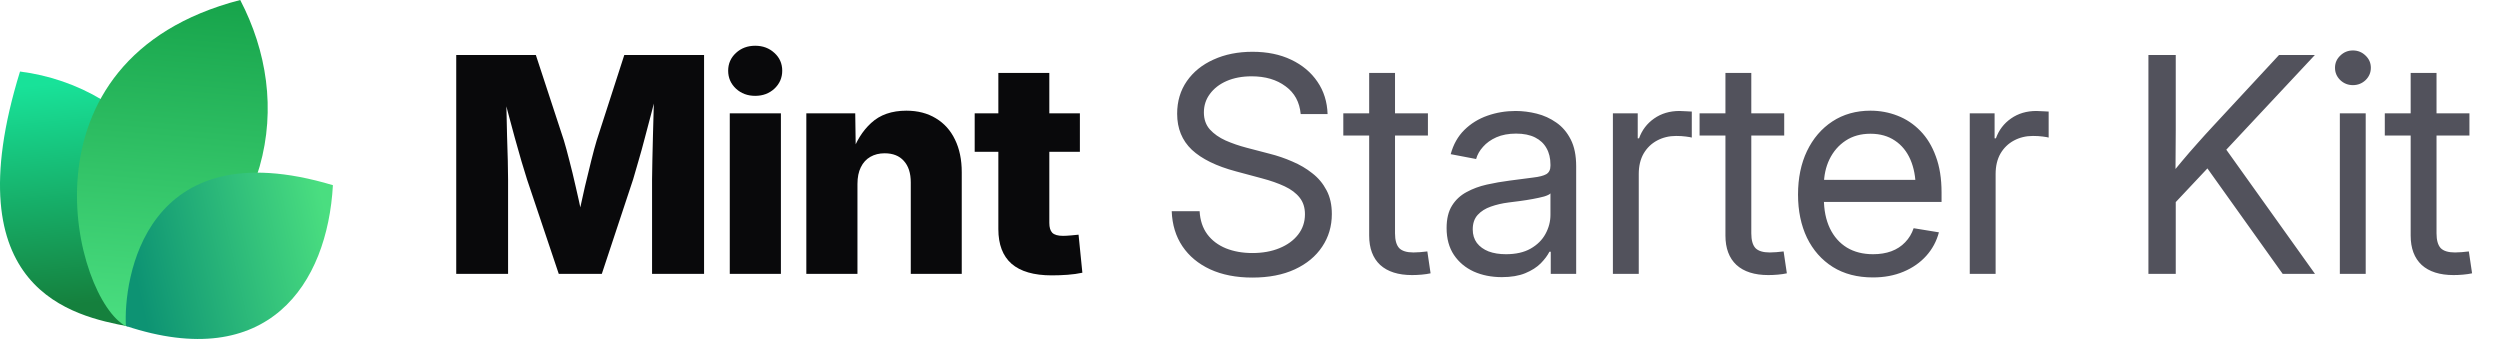
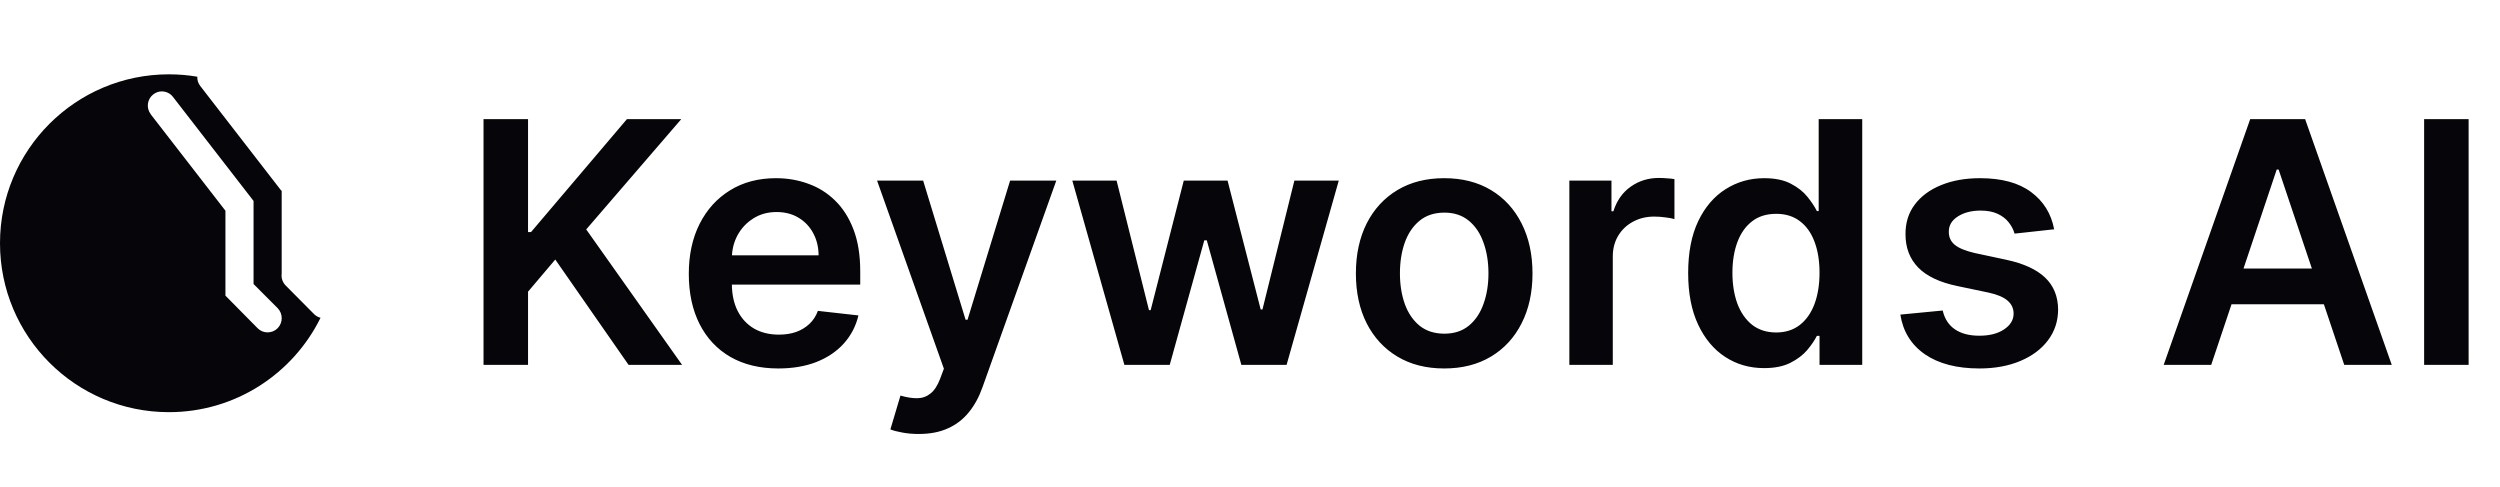
- <svg xmlns="http://www.w3.org/2000/svg" width="177" height="24" viewBox="0 0 177 24" fill="none">
-   <path d="M9.061 23.108C5.268 22.377 -3.391 20.627 1.417 5.064C9.634 6.099 16.973 14.064 9.061 23.108Z" fill="url(#paint0_linear_17557_2020)" />
-   <path d="M8.919 23.094C5.276 21.222 0.784 4.209 17.007 0C20.757 7.193 19.621 16.545 8.919 23.094Z" fill="url(#paint1_linear_17557_2020)" />
-   <path d="M8.914 23.079C8.735 19.882 10.159 9.085 23.57 13.111C23.181 20.123 18.984 26.418 8.914 23.079Z" fill="url(#paint2_linear_17557_2020)" />
-   <path d="M32.301 19.392V3.894H37.938L39.925 9.948C40.036 10.315 40.164 10.787 40.31 11.362C40.462 11.938 40.611 12.552 40.757 13.204C40.91 13.855 41.048 14.483 41.173 15.086C41.305 15.682 41.412 16.192 41.495 16.615H40.695C40.771 16.192 40.871 15.682 40.996 15.086C41.128 14.49 41.267 13.866 41.412 13.214C41.565 12.562 41.714 11.948 41.86 11.373C42.005 10.79 42.133 10.315 42.244 9.948L44.2 3.894H49.848V19.392H46.166V12.704C46.166 12.357 46.173 11.917 46.187 11.383C46.2 10.849 46.214 10.27 46.228 9.646C46.249 9.022 46.266 8.391 46.28 7.753C46.301 7.115 46.311 6.519 46.311 5.964H46.623C46.485 6.561 46.332 7.181 46.166 7.826C45.999 8.471 45.833 9.102 45.666 9.719C45.507 10.336 45.351 10.901 45.198 11.414C45.053 11.928 44.928 12.357 44.824 12.704L42.608 19.392H39.561L37.314 12.704C37.203 12.357 37.072 11.928 36.919 11.414C36.773 10.901 36.614 10.34 36.441 9.729C36.274 9.112 36.104 8.481 35.931 7.836C35.764 7.192 35.608 6.567 35.463 5.964H35.827C35.834 6.512 35.844 7.105 35.858 7.743C35.872 8.374 35.886 9.005 35.9 9.636C35.92 10.26 35.938 10.839 35.952 11.373C35.965 11.907 35.972 12.351 35.972 12.704V19.392H32.301ZM51.668 19.392V8.024H55.288V19.392H51.668ZM53.468 6.786C52.927 6.786 52.473 6.616 52.105 6.276C51.738 5.93 51.554 5.507 51.554 5.007C51.554 4.508 51.738 4.088 52.105 3.749C52.473 3.409 52.927 3.239 53.468 3.239C54.009 3.239 54.463 3.409 54.83 3.749C55.198 4.082 55.382 4.501 55.382 5.007C55.382 5.507 55.198 5.93 54.83 6.276C54.463 6.616 54.009 6.786 53.468 6.786ZM60.708 13.027V19.392H57.088V8.024H60.551L60.593 10.967H60.281C60.593 10.024 61.061 9.268 61.685 8.7C62.309 8.124 63.138 7.836 64.171 7.836C64.975 7.836 65.672 8.017 66.262 8.377C66.851 8.731 67.302 9.234 67.614 9.885C67.933 10.537 68.092 11.307 68.092 12.194V19.392H64.483V12.912C64.483 12.26 64.32 11.754 63.994 11.394C63.675 11.033 63.221 10.853 62.632 10.853C62.25 10.853 61.914 10.936 61.623 11.102C61.332 11.269 61.106 11.515 60.947 11.841C60.787 12.16 60.708 12.555 60.708 13.027ZM76.456 8.024V10.749H69.008V8.024H76.456ZM70.683 5.163H74.292V15.783C74.292 16.102 74.361 16.334 74.5 16.48C74.646 16.625 74.899 16.698 75.259 16.698C75.405 16.698 75.596 16.688 75.831 16.667C76.074 16.646 76.251 16.629 76.362 16.615L76.632 19.309C76.313 19.378 75.963 19.427 75.582 19.455C75.207 19.482 74.836 19.496 74.469 19.496C73.2 19.496 72.25 19.222 71.619 18.674C70.995 18.127 70.683 17.308 70.683 16.22V5.163Z" fill="#09090B" />
-   <path d="M88.667 19.652C87.523 19.652 86.528 19.458 85.682 19.07C84.843 18.681 84.188 18.137 83.716 17.437C83.245 16.736 82.992 15.908 82.957 14.951H84.933C84.968 15.596 85.148 16.14 85.474 16.584C85.8 17.021 86.24 17.354 86.795 17.582C87.35 17.804 87.974 17.915 88.667 17.915C89.388 17.915 90.026 17.801 90.581 17.572C91.143 17.343 91.583 17.024 91.902 16.615C92.228 16.199 92.391 15.717 92.391 15.169C92.391 14.698 92.266 14.306 92.017 13.994C91.767 13.675 91.413 13.408 90.956 13.193C90.498 12.978 89.954 12.787 89.323 12.621L87.502 12.132C86.123 11.765 85.082 11.255 84.382 10.603C83.689 9.944 83.342 9.095 83.342 8.055C83.342 7.174 83.571 6.404 84.028 5.746C84.486 5.087 85.117 4.577 85.921 4.217C86.726 3.849 87.645 3.666 88.678 3.666C89.718 3.666 90.63 3.853 91.413 4.227C92.204 4.602 92.824 5.122 93.275 5.787C93.726 6.446 93.965 7.209 93.993 8.076H92.089C92.013 7.23 91.656 6.574 91.018 6.11C90.387 5.638 89.586 5.403 88.615 5.403C87.95 5.403 87.36 5.513 86.847 5.735C86.341 5.957 85.946 6.262 85.661 6.651C85.377 7.032 85.235 7.469 85.235 7.961C85.235 8.447 85.377 8.849 85.661 9.168C85.946 9.48 86.317 9.74 86.774 9.948C87.232 10.149 87.724 10.319 88.251 10.457L89.884 10.884C90.439 11.023 90.977 11.206 91.496 11.435C92.023 11.657 92.495 11.934 92.911 12.267C93.334 12.593 93.67 12.995 93.92 13.474C94.17 13.945 94.294 14.504 94.294 15.149C94.294 16.015 94.066 16.788 93.608 17.468C93.157 18.148 92.512 18.681 91.673 19.07C90.834 19.458 89.832 19.652 88.667 19.652ZM101.097 8.024V9.594H95.106V8.024H101.097ZM96.937 5.163H98.767V16.521C98.767 17 98.865 17.347 99.059 17.562C99.26 17.77 99.6 17.874 100.078 17.874C100.21 17.874 100.366 17.867 100.546 17.853C100.733 17.832 100.903 17.815 101.056 17.801L101.285 19.351C101.097 19.392 100.886 19.423 100.65 19.444C100.414 19.465 100.189 19.475 99.974 19.475C98.996 19.475 98.244 19.236 97.717 18.758C97.197 18.272 96.937 17.579 96.937 16.677V5.163ZM106.33 19.621C105.595 19.621 104.932 19.489 104.343 19.226C103.754 18.955 103.285 18.564 102.939 18.05C102.592 17.53 102.419 16.896 102.419 16.147C102.419 15.495 102.547 14.965 102.804 14.556C103.06 14.146 103.403 13.828 103.833 13.599C104.263 13.363 104.742 13.186 105.269 13.068C105.796 12.95 106.333 12.857 106.881 12.787C107.574 12.69 108.132 12.617 108.555 12.569C108.978 12.52 109.287 12.441 109.481 12.33C109.675 12.212 109.772 12.014 109.772 11.737V11.654C109.772 11.203 109.679 10.815 109.492 10.489C109.311 10.163 109.041 9.91 108.68 9.729C108.32 9.549 107.872 9.459 107.338 9.459C106.805 9.459 106.34 9.546 105.945 9.719C105.556 9.892 105.241 10.118 104.998 10.395C104.755 10.665 104.593 10.953 104.509 11.258L102.71 10.915C102.897 10.222 103.22 9.65 103.677 9.199C104.135 8.748 104.679 8.412 105.31 8.19C105.941 7.968 106.607 7.857 107.307 7.857C107.8 7.857 108.295 7.92 108.795 8.044C109.301 8.169 109.765 8.381 110.188 8.679C110.611 8.97 110.951 9.369 111.208 9.875C111.464 10.374 111.593 11.005 111.593 11.768V19.392H109.793V17.822H109.7C109.568 18.085 109.363 18.359 109.086 18.643C108.809 18.921 108.444 19.153 107.994 19.34C107.543 19.527 106.988 19.621 106.33 19.621ZM106.621 17.998C107.321 17.998 107.904 17.867 108.368 17.603C108.84 17.333 109.19 16.986 109.419 16.563C109.654 16.133 109.772 15.682 109.772 15.211V13.692C109.703 13.769 109.554 13.841 109.325 13.911C109.096 13.973 108.829 14.032 108.524 14.088C108.226 14.143 107.921 14.192 107.609 14.233C107.304 14.275 107.033 14.309 106.798 14.337C106.354 14.393 105.938 14.49 105.549 14.628C105.168 14.76 104.86 14.954 104.624 15.211C104.388 15.467 104.27 15.811 104.27 16.241C104.27 16.615 104.367 16.934 104.561 17.198C104.762 17.461 105.04 17.662 105.393 17.801C105.747 17.933 106.156 17.998 106.621 17.998ZM114.193 19.392V8.024H115.951V9.792H116.045C116.253 9.209 116.61 8.741 117.116 8.388C117.622 8.034 118.219 7.857 118.905 7.857C119.058 7.857 119.217 7.864 119.384 7.878C119.55 7.885 119.682 7.892 119.779 7.899V9.74C119.716 9.719 119.578 9.695 119.363 9.667C119.155 9.639 118.922 9.625 118.666 9.625C118.174 9.625 117.726 9.733 117.324 9.948C116.922 10.163 116.603 10.471 116.367 10.874C116.138 11.276 116.024 11.758 116.024 12.319V19.392H114.193ZM126.322 8.024V9.594H120.33V8.024H126.322ZM122.161 5.163H123.992V16.521C123.992 17 124.089 17.347 124.283 17.562C124.484 17.77 124.824 17.874 125.302 17.874C125.434 17.874 125.59 17.867 125.77 17.853C125.958 17.832 126.127 17.815 126.28 17.801L126.509 19.351C126.322 19.392 126.11 19.423 125.874 19.444C125.639 19.465 125.413 19.475 125.198 19.475C124.221 19.475 123.468 19.236 122.941 18.758C122.421 18.272 122.161 17.579 122.161 16.677V5.163ZM132.604 19.642C131.502 19.642 130.555 19.396 129.765 18.903C128.974 18.404 128.364 17.714 127.934 16.834C127.511 15.946 127.3 14.927 127.3 13.775C127.3 12.611 127.511 11.584 127.934 10.697C128.364 9.802 128.964 9.102 129.734 8.596C130.51 8.089 131.408 7.836 132.428 7.836C133.1 7.836 133.738 7.954 134.341 8.19C134.952 8.426 135.489 8.783 135.954 9.261C136.425 9.74 136.793 10.343 137.056 11.071C137.327 11.792 137.462 12.645 137.462 13.63V14.296H128.433V12.735H136.463L135.631 13.297C135.631 12.541 135.506 11.876 135.257 11.3C135.007 10.725 134.643 10.277 134.165 9.958C133.686 9.632 133.107 9.469 132.428 9.469C131.748 9.469 131.162 9.632 130.67 9.958C130.177 10.284 129.796 10.725 129.526 11.279C129.262 11.827 129.13 12.441 129.13 13.12V14.046C129.13 14.864 129.273 15.572 129.557 16.168C129.841 16.757 130.243 17.211 130.763 17.53C131.283 17.842 131.901 17.998 132.615 17.998C133.093 17.998 133.523 17.929 133.905 17.79C134.293 17.645 134.619 17.433 134.882 17.156C135.153 16.879 135.354 16.546 135.486 16.157L137.275 16.449C137.108 17.08 136.81 17.634 136.38 18.113C135.95 18.591 135.413 18.966 134.768 19.236C134.123 19.507 133.402 19.642 132.604 19.642ZM139.459 19.392V8.024H141.217V9.792H141.311C141.519 9.209 141.876 8.741 142.382 8.388C142.888 8.034 143.485 7.857 144.171 7.857C144.324 7.857 144.483 7.864 144.649 7.878C144.816 7.885 144.948 7.892 145.045 7.899V9.74C144.982 9.719 144.844 9.695 144.629 9.667C144.421 9.639 144.188 9.625 143.932 9.625C143.439 9.625 142.992 9.733 142.59 9.948C142.188 10.163 141.869 10.471 141.633 10.874C141.404 11.276 141.29 11.758 141.29 12.319V19.392H139.459ZM153.429 14.961V12.715C153.783 12.257 154.136 11.82 154.49 11.404C154.844 10.981 155.204 10.565 155.572 10.156C155.939 9.74 156.314 9.327 156.695 8.918L161.355 3.894H163.893L157.277 10.967H157.184L153.429 14.961ZM152.108 19.392V3.894H154.043V9.241L154.022 12.559L154.043 13.505V19.392H152.108ZM161.615 19.392L155.967 11.477L157.173 9.969L163.903 19.392H161.615ZM165.661 19.392V8.024H167.492V19.392H165.661ZM166.587 6.027C166.24 6.027 165.942 5.909 165.692 5.673C165.443 5.43 165.318 5.139 165.318 4.799C165.318 4.459 165.443 4.172 165.692 3.936C165.942 3.693 166.24 3.572 166.587 3.572C166.934 3.572 167.232 3.693 167.482 3.936C167.731 4.172 167.856 4.459 167.856 4.799C167.856 5.139 167.731 5.43 167.482 5.673C167.232 5.909 166.934 6.027 166.587 6.027ZM174.836 8.024V9.594H168.844V8.024H174.836ZM170.675 5.163H172.506V16.521C172.506 17 172.603 17.347 172.797 17.562C172.998 17.77 173.338 17.874 173.816 17.874C173.948 17.874 174.104 17.867 174.284 17.853C174.472 17.832 174.641 17.815 174.794 17.801L175.023 19.351C174.836 19.392 174.624 19.423 174.388 19.444C174.153 19.465 173.927 19.475 173.712 19.475C172.735 19.475 171.982 19.236 171.455 18.758C170.935 18.272 170.675 17.579 170.675 16.677V5.163Z" fill="#52525C" />
-   <defs>
-     <linearGradient id="paint0_linear_17557_2020" x1="3.776" y1="5.916" x2="5.232" y2="21.559" gradientUnits="userSpaceOnUse">
-       <stop stop-color="#18E299" />
-       <stop offset="1" stop-color="#15803D" />
-     </linearGradient>
-     <linearGradient id="paint1_linear_17557_2020" x1="12.171" y1="-0.718" x2="10.19" y2="22.983" gradientUnits="userSpaceOnUse">
-       <stop stop-color="#16A34A" />
-       <stop offset="1" stop-color="#4ADE80" />
-     </linearGradient>
-     <linearGradient id="paint2_linear_17557_2020" x1="23.133" y1="15.353" x2="9.338" y2="18.52" gradientUnits="userSpaceOnUse">
-       <stop stop-color="#4ADE80" />
-       <stop offset="1" stop-color="#0D9373" />
-     </linearGradient>
-   </defs>
+ <svg xmlns="http://www.w3.org/2000/svg" width="185" height="36" viewBox="0 0 185 36" fill="none">
+   <path fill-rule="evenodd" clip-rule="evenodd" d="M11.344 6.983C11.521 6.847 11.739 6.763 11.958 6.763C12.291 6.763 12.603 6.909 12.801 7.172L18.763 14.87V21.017L20.542 22.8C20.948 23.209 20.948 23.88 20.542 24.29C20.136 24.699 19.47 24.699 19.064 24.29L16.682 21.877V15.594L11.157 8.462V8.451C10.803 8 10.886 7.34 11.344 6.983ZM23.72 23.517C23.543 23.472 23.375 23.38 23.237 23.241L21.145 21.132C20.906 20.891 20.802 20.566 20.844 20.262V14.105H20.812L14.819 6.364C14.66 6.161 14.589 5.916 14.6 5.676C13.918 5.56 13.216 5.5 12.5 5.5C5.596 5.5 0 11.096 0 18C0 24.904 5.596 30.5 12.5 30.5C17.423 30.5 21.682 27.654 23.72 23.517Z" fill="#05050A" />
+   <path d="M35.781 27V8.818H39.075V17.172H39.297L46.39 8.818H50.412L43.38 16.977L50.474 27H46.514L41.09 19.205L39.075 21.584V27H35.781ZM57.594 27.266C56.227 27.266 55.046 26.982 54.052 26.414C53.063 25.84 52.303 25.029 51.77 23.982C51.237 22.928 50.971 21.688 50.971 20.262C50.971 18.859 51.237 17.628 51.77 16.569C52.309 15.503 53.06 14.675 54.025 14.083C54.99 13.485 56.123 13.186 57.425 13.186C58.266 13.186 59.059 13.322 59.805 13.595C60.556 13.861 61.219 14.275 61.793 14.837C62.373 15.4 62.829 16.116 63.16 16.986C63.492 17.85 63.657 18.88 63.657 20.075V21.061H52.48V18.895H60.577C60.571 18.279 60.438 17.732 60.177 17.252C59.917 16.767 59.553 16.385 59.085 16.107C58.624 15.829 58.085 15.69 57.47 15.69C56.813 15.69 56.236 15.849 55.739 16.169C55.241 16.483 54.854 16.897 54.575 17.412C54.303 17.921 54.164 18.48 54.158 19.09V20.981C54.158 21.774 54.303 22.454 54.593 23.023C54.883 23.585 55.289 24.017 55.809 24.319C56.33 24.615 56.94 24.763 57.638 24.763C58.106 24.763 58.529 24.698 58.908 24.567C59.287 24.431 59.615 24.233 59.893 23.973C60.172 23.712 60.382 23.39 60.524 23.005L63.524 23.342C63.335 24.135 62.974 24.828 62.441 25.42C61.914 26.006 61.24 26.461 60.417 26.787C59.594 27.107 58.653 27.266 57.594 27.266ZM67.983 32.114C67.545 32.114 67.14 32.078 66.767 32.007C66.4 31.942 66.107 31.865 65.888 31.776L66.634 29.273C67.101 29.409 67.519 29.474 67.886 29.468C68.253 29.462 68.575 29.347 68.853 29.122C69.137 28.903 69.377 28.536 69.572 28.021L69.848 27.284L64.903 13.364H68.312L71.454 23.662H71.597L74.748 13.364H78.166L72.706 28.651C72.452 29.373 72.114 29.992 71.694 30.507C71.274 31.028 70.759 31.424 70.15 31.696C69.546 31.975 68.824 32.114 67.983 32.114ZM83.204 27L79.351 13.364H82.627L85.024 22.952H85.149L87.599 13.364H90.839L93.29 22.898H93.423L95.784 13.364H99.069L95.207 27H91.86L89.303 17.785H89.117L86.56 27H83.204ZM106.87 27.266C105.539 27.266 104.385 26.973 103.408 26.387C102.432 25.802 101.674 24.982 101.135 23.928C100.603 22.875 100.336 21.644 100.336 20.235C100.336 18.826 100.603 17.592 101.135 16.533C101.674 15.474 102.432 14.651 103.408 14.065C104.385 13.479 105.539 13.186 106.87 13.186C108.202 13.186 109.356 13.479 110.333 14.065C111.309 14.651 112.064 15.474 112.597 16.533C113.135 17.592 113.405 18.826 113.405 20.235C113.405 21.644 113.135 22.875 112.597 23.928C112.064 24.982 111.309 25.802 110.333 26.387C109.356 26.973 108.202 27.266 106.87 27.266ZM106.888 24.692C107.61 24.692 108.214 24.494 108.699 24.097C109.185 23.695 109.546 23.156 109.782 22.481C110.025 21.806 110.146 21.055 110.146 20.226C110.146 19.392 110.025 18.637 109.782 17.962C109.546 17.282 109.185 16.74 108.699 16.338C108.214 15.935 107.61 15.734 106.888 15.734C106.148 15.734 105.533 15.935 105.042 16.338C104.556 16.74 104.192 17.282 103.95 17.962C103.713 18.637 103.595 19.392 103.595 20.226C103.595 21.055 103.713 21.806 103.95 22.481C104.192 23.156 104.556 23.695 105.042 24.097C105.533 24.494 106.148 24.692 106.888 24.692ZM116.132 27V13.364H119.248V15.636H119.39C119.639 14.849 120.065 14.242 120.669 13.816C121.278 13.384 121.974 13.168 122.755 13.168C122.933 13.168 123.131 13.177 123.35 13.195C123.575 13.207 123.761 13.227 123.909 13.257V16.213C123.773 16.166 123.557 16.125 123.261 16.089C122.971 16.048 122.69 16.027 122.418 16.027C121.832 16.027 121.305 16.154 120.837 16.409C120.376 16.657 120.012 17.004 119.746 17.447C119.479 17.891 119.346 18.403 119.346 18.983V27H116.132ZM130.543 27.24C129.472 27.24 128.513 26.965 127.667 26.414C126.82 25.864 126.152 25.065 125.66 24.017C125.169 22.97 124.924 21.697 124.924 20.2C124.924 18.684 125.172 17.406 125.669 16.364C126.172 15.317 126.85 14.527 127.702 13.994C128.555 13.455 129.504 13.186 130.552 13.186C131.351 13.186 132.008 13.322 132.523 13.595C133.038 13.861 133.446 14.183 133.748 14.562C134.05 14.935 134.284 15.287 134.449 15.619H134.583V8.818H137.805V27H134.645V24.852H134.449C134.284 25.183 134.044 25.535 133.73 25.908C133.417 26.275 133.002 26.589 132.487 26.849C131.973 27.11 131.324 27.24 130.543 27.24ZM131.44 24.603C132.12 24.603 132.701 24.419 133.18 24.053C133.659 23.68 134.023 23.162 134.272 22.499C134.52 21.836 134.645 21.064 134.645 20.182C134.645 19.3 134.52 18.534 134.272 17.883C134.029 17.231 133.668 16.725 133.189 16.364C132.715 16.003 132.132 15.823 131.44 15.823C130.724 15.823 130.126 16.009 129.647 16.382C129.167 16.755 128.806 17.27 128.563 17.927C128.321 18.584 128.199 19.335 128.199 20.182C128.199 21.034 128.321 21.795 128.563 22.463C128.812 23.126 129.176 23.65 129.655 24.035C130.141 24.414 130.736 24.603 131.44 24.603ZM152.008 16.968L149.078 17.288C148.995 16.992 148.85 16.713 148.643 16.453C148.442 16.193 148.169 15.983 147.826 15.823C147.483 15.663 147.063 15.583 146.565 15.583C145.897 15.583 145.334 15.728 144.879 16.018C144.429 16.308 144.207 16.684 144.213 17.146C144.207 17.542 144.352 17.865 144.648 18.113C144.95 18.362 145.447 18.566 146.139 18.726L148.465 19.223C149.756 19.501 150.714 19.942 151.342 20.546C151.975 21.149 152.295 21.94 152.301 22.916C152.295 23.774 152.043 24.532 151.546 25.189C151.055 25.84 150.371 26.349 149.495 26.716C148.619 27.083 147.613 27.266 146.477 27.266C144.808 27.266 143.464 26.917 142.446 26.219C141.428 25.514 140.822 24.535 140.626 23.28L143.76 22.978C143.902 23.594 144.204 24.058 144.666 24.372C145.127 24.686 145.728 24.843 146.468 24.843C147.231 24.843 147.844 24.686 148.306 24.372C148.773 24.058 149.007 23.671 149.007 23.209C149.007 22.819 148.856 22.496 148.554 22.241C148.258 21.987 147.797 21.792 147.169 21.655L144.843 21.167C143.535 20.895 142.567 20.436 141.94 19.791C141.313 19.14 141.002 18.317 141.008 17.323C141.002 16.483 141.23 15.755 141.692 15.139C142.159 14.518 142.807 14.038 143.636 13.701C144.47 13.358 145.432 13.186 146.521 13.186C148.119 13.186 149.377 13.526 150.294 14.207C151.217 14.888 151.789 15.808 152.008 16.968ZM163.629 27H160.113L166.514 8.818H170.58L176.99 27H173.474L168.618 12.547H168.476L163.629 27ZM163.744 19.871H173.332V22.517H163.744V19.871ZM182.678 8.818V27H179.385V8.818H182.678Z" fill="#05050A" />
</svg>
